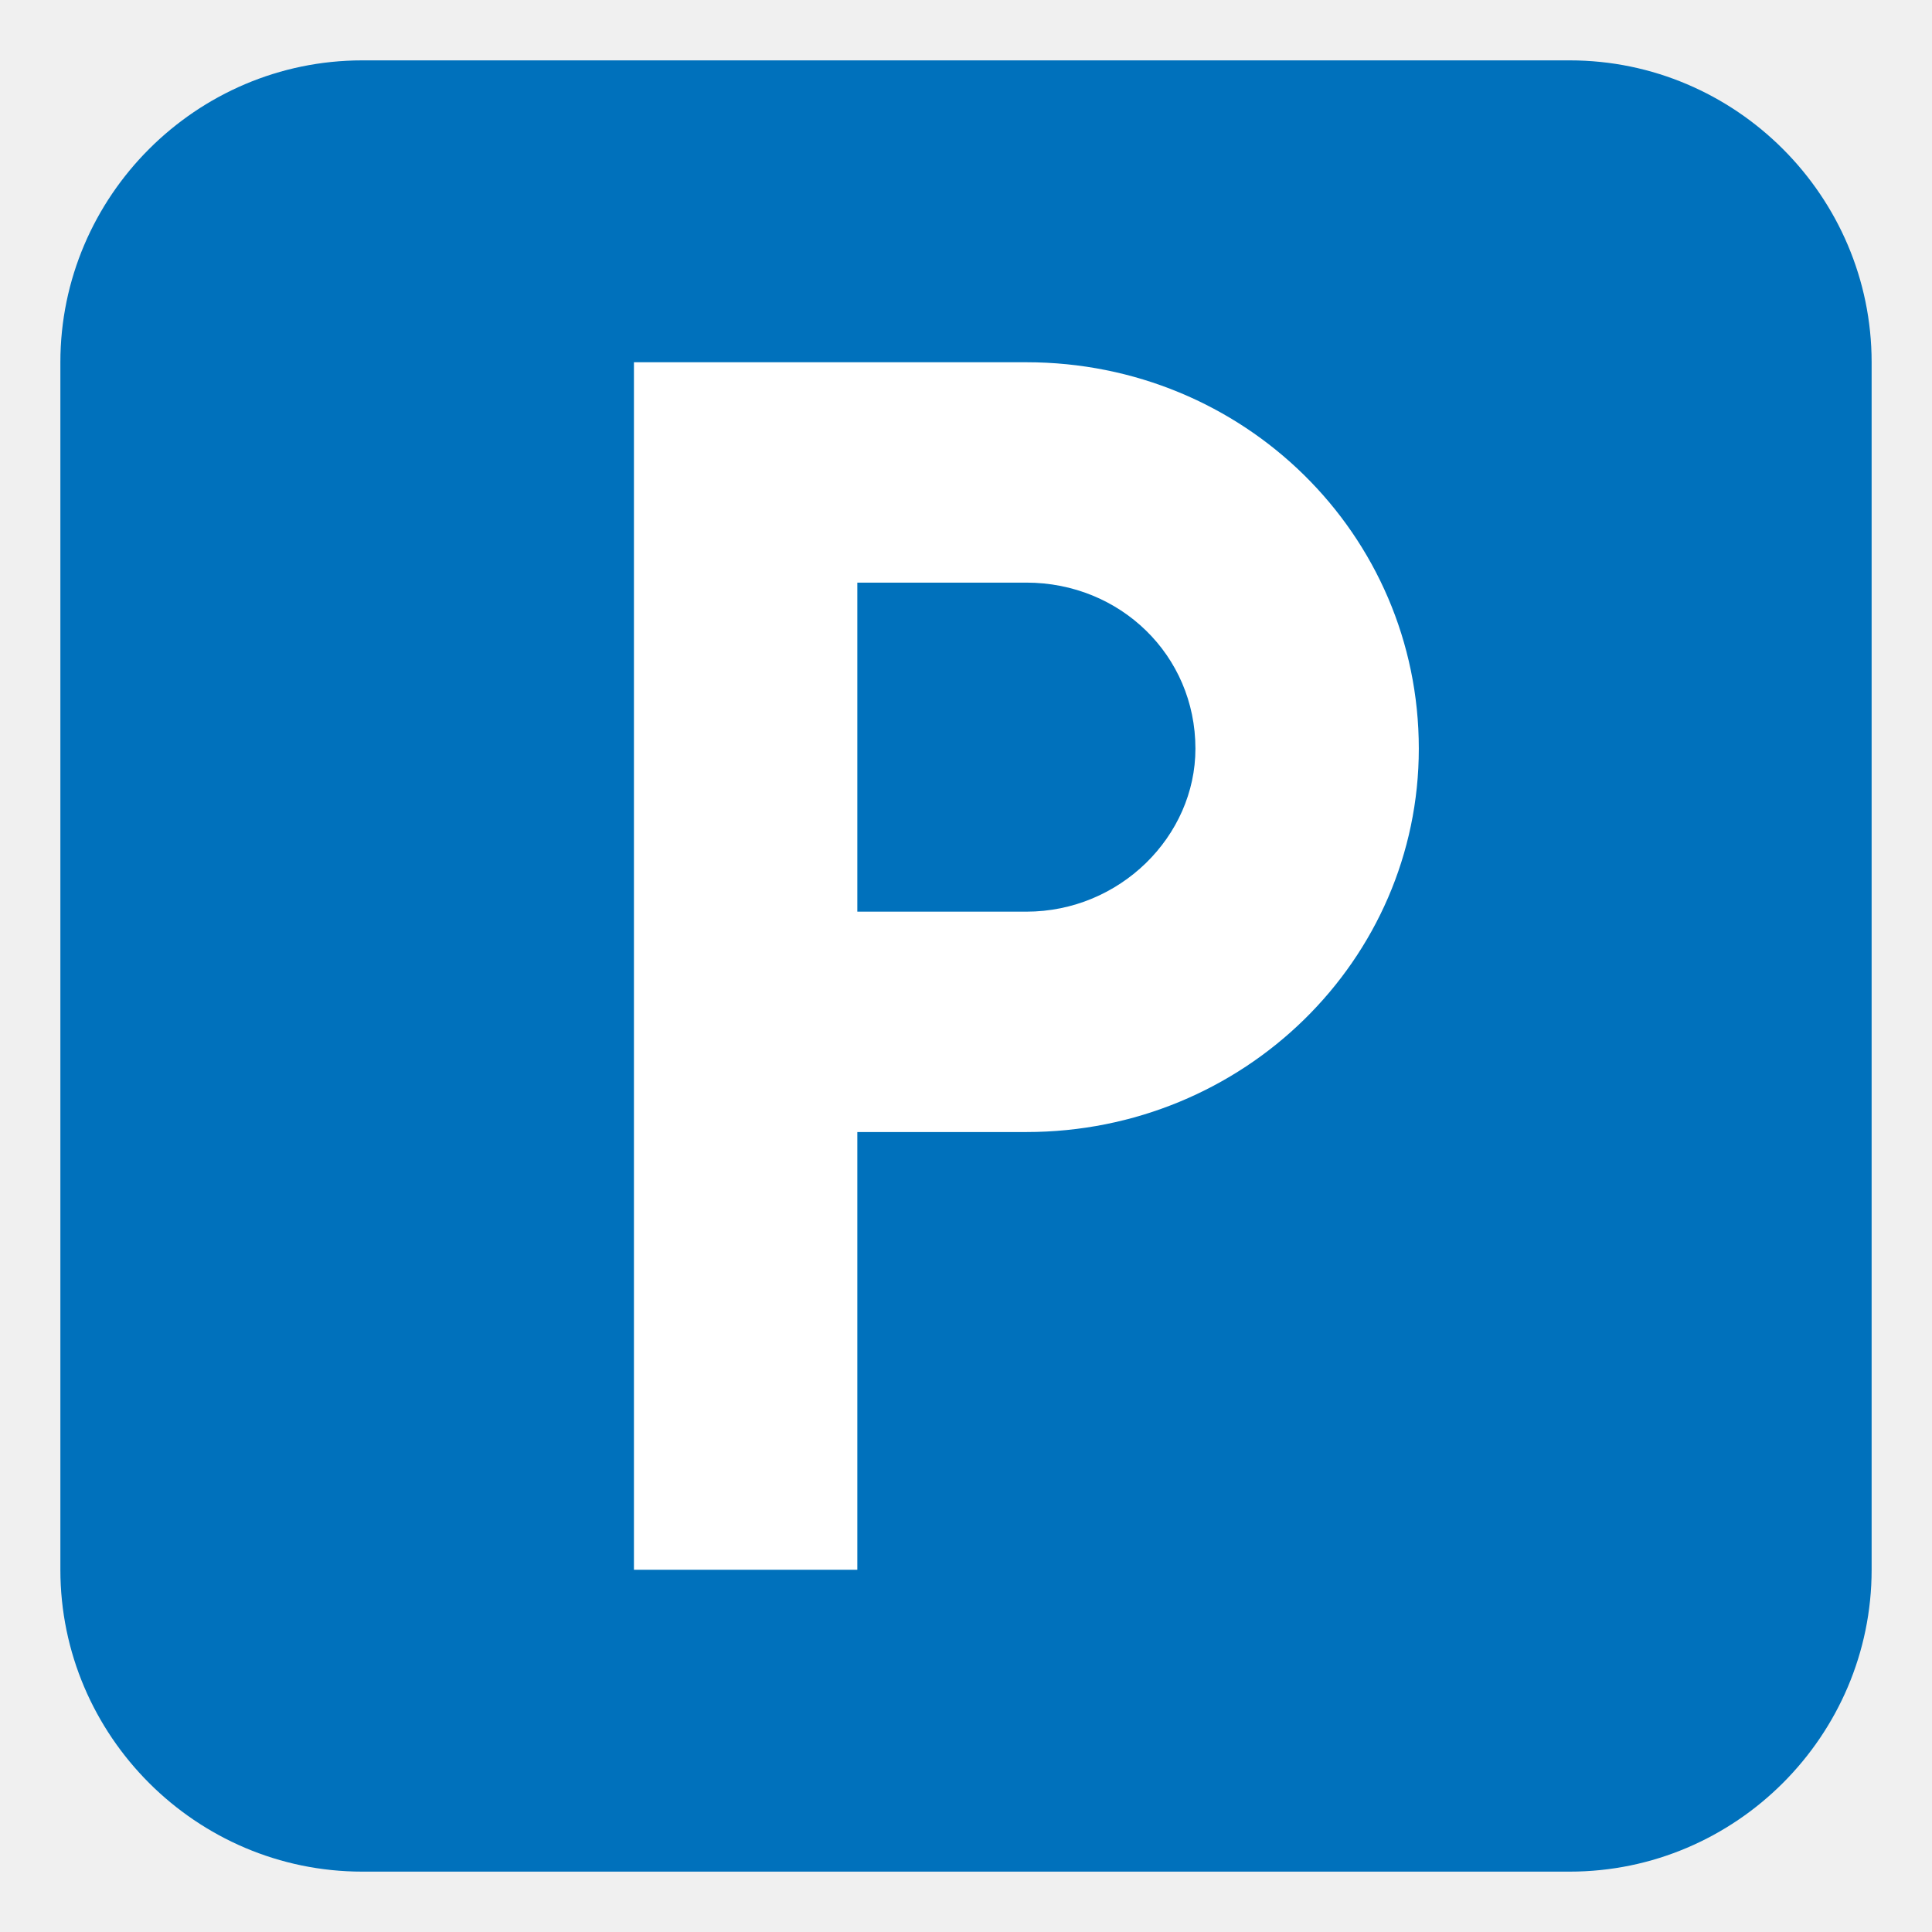
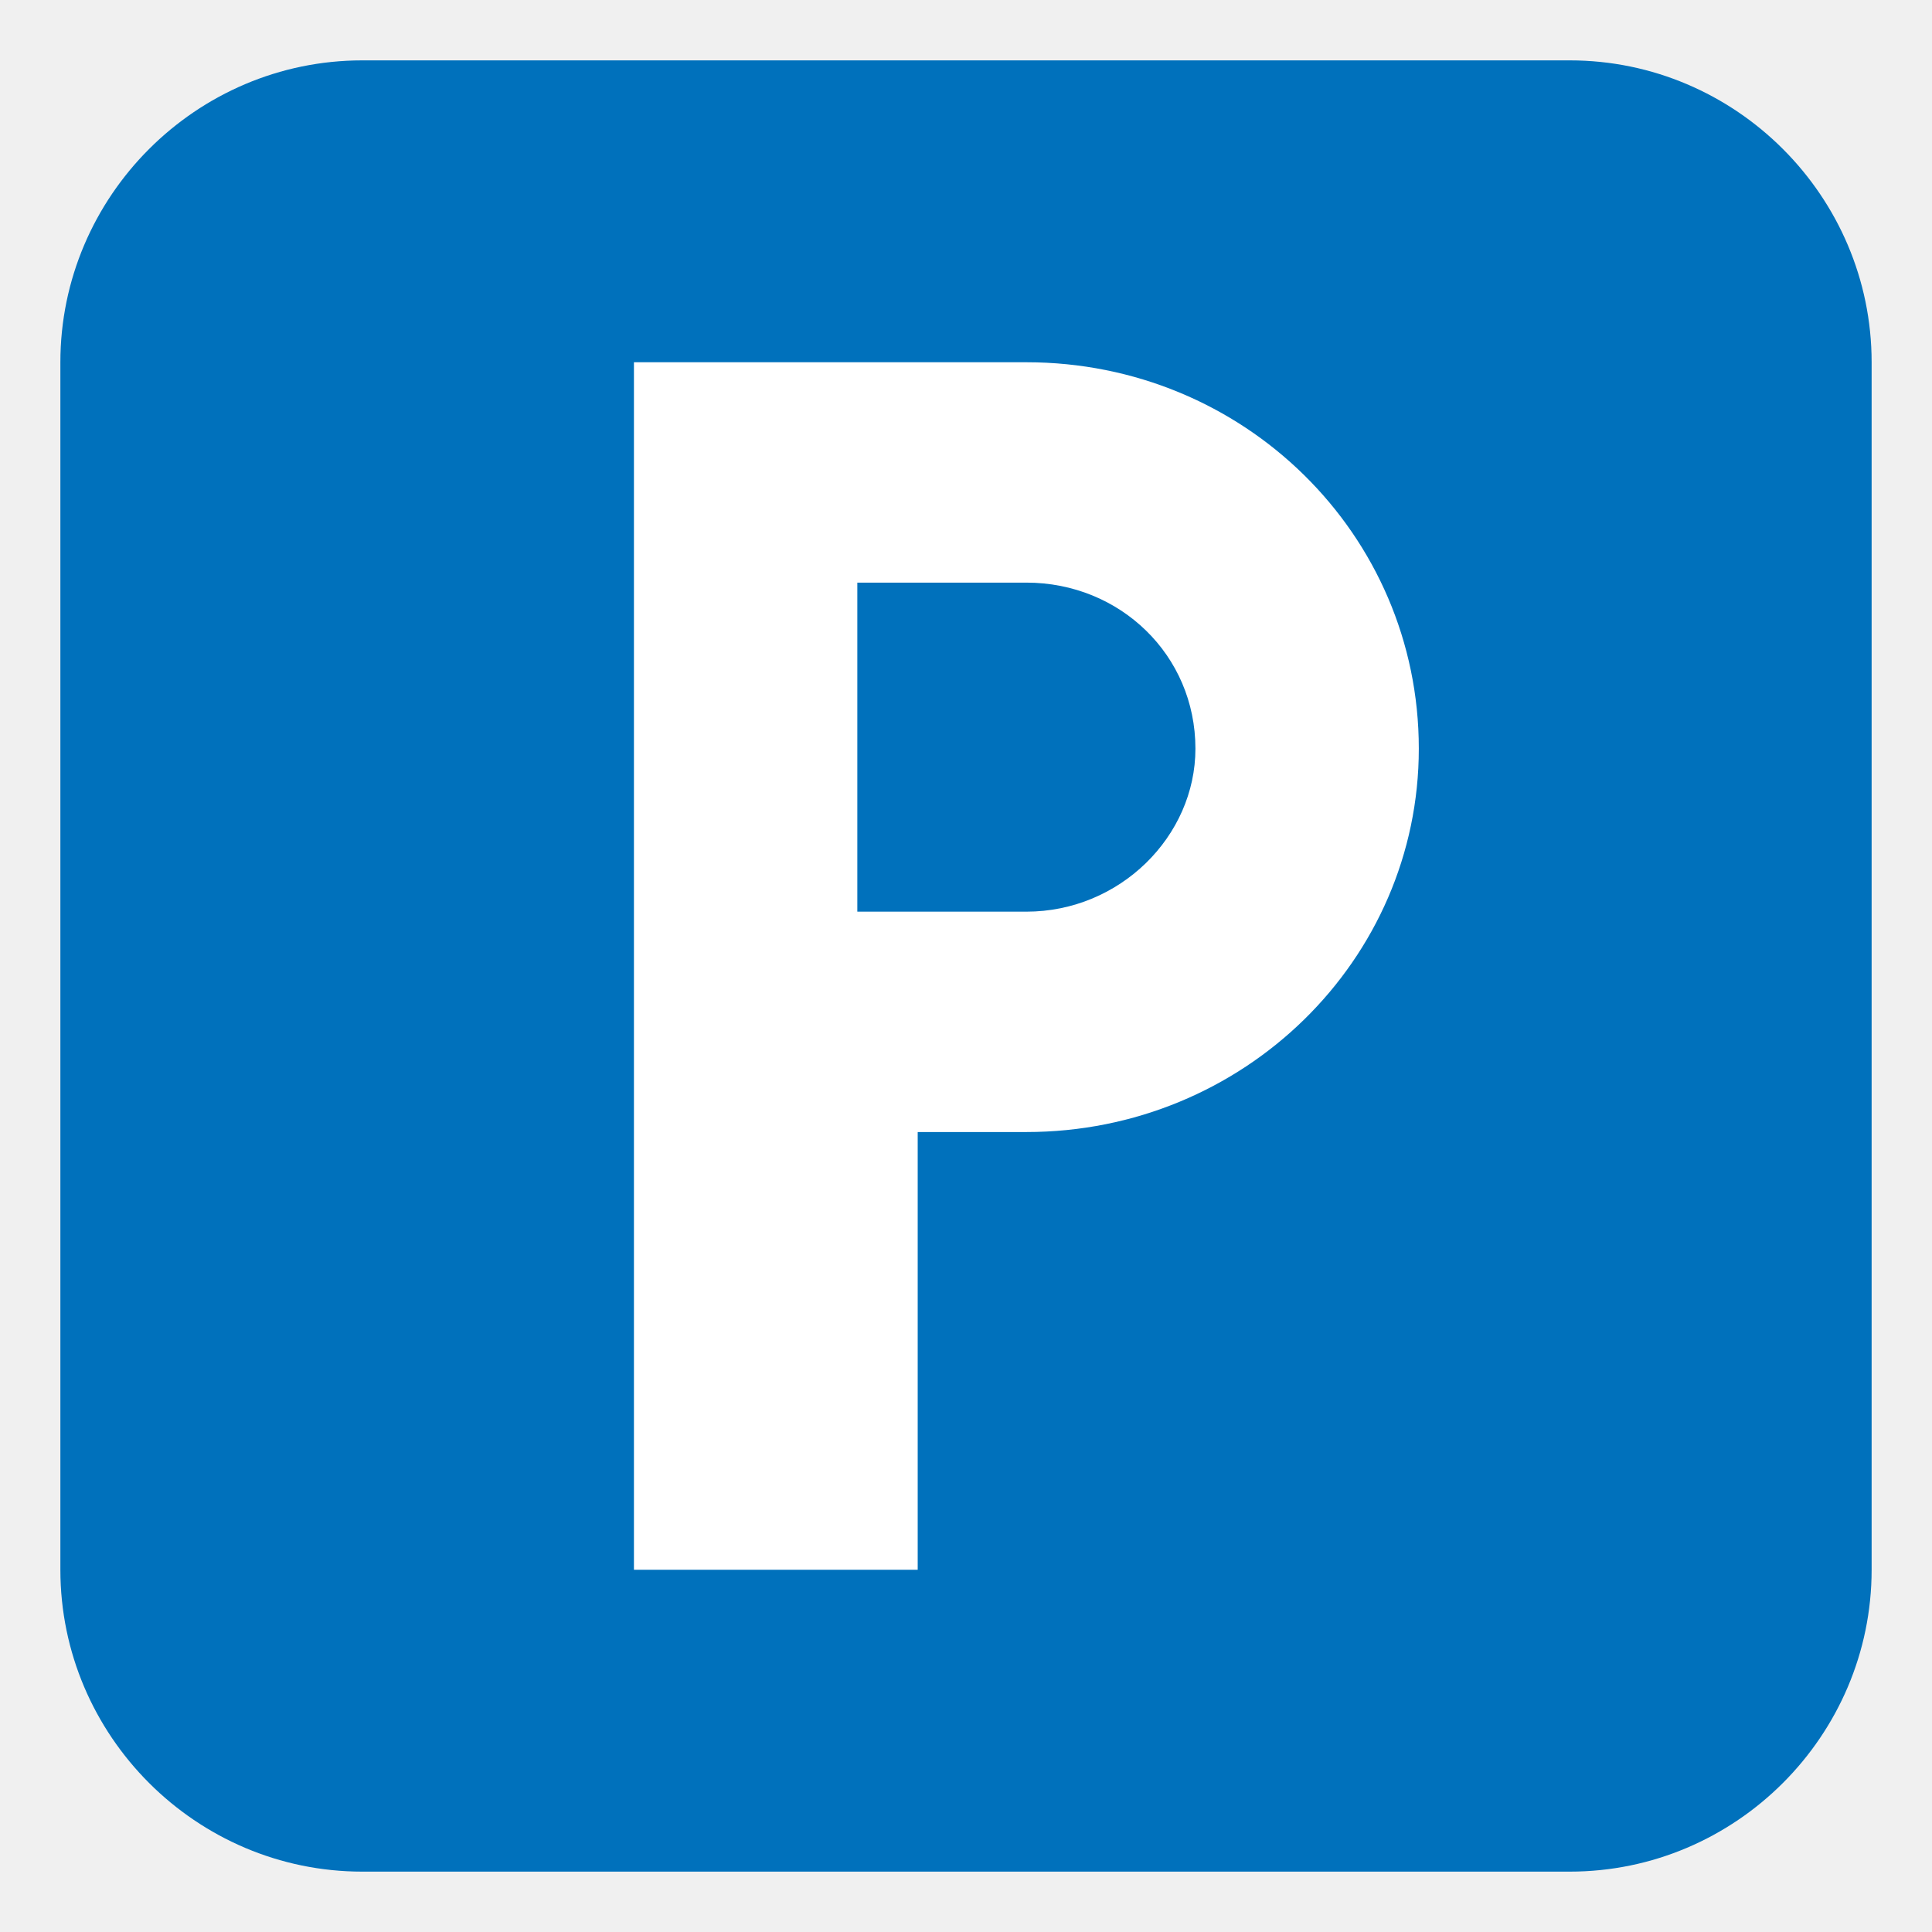
<svg xmlns="http://www.w3.org/2000/svg" viewBox="0 0 64 64">
  <path fill="#0071bc" d="M62 52c0 5.5-4.5 10-10 10H12C6.5 62 2 57.5 2 52V12C2 6.5 6.5 2 12 2h40c5.5 0 10 4.5 10 10v40z" />
-   <path fill="#fff" d="M34 12H21v40h7.4V37.5H34c7.2 0 13-5.7 13-12.7C47 17.7 41.2 12 34 12m0 18.2h-5.6V19.3H34c3.1 0 5.6 2.4 5.6 5.5 0 2.9-2.5 5.4-5.6 5.4" />
+   <path fill="#fff" d="M34 12H21v40h9.4V37.5H34c7.2 0 13-5.7 13-12.7C47 17.7 41.2 12 34 12m0 18.2h-5.6V19.3H34c3.1 0 5.6 2.4 5.6 5.5 0 2.9-2.5 5.4-5.6 5.4" />
</svg>
